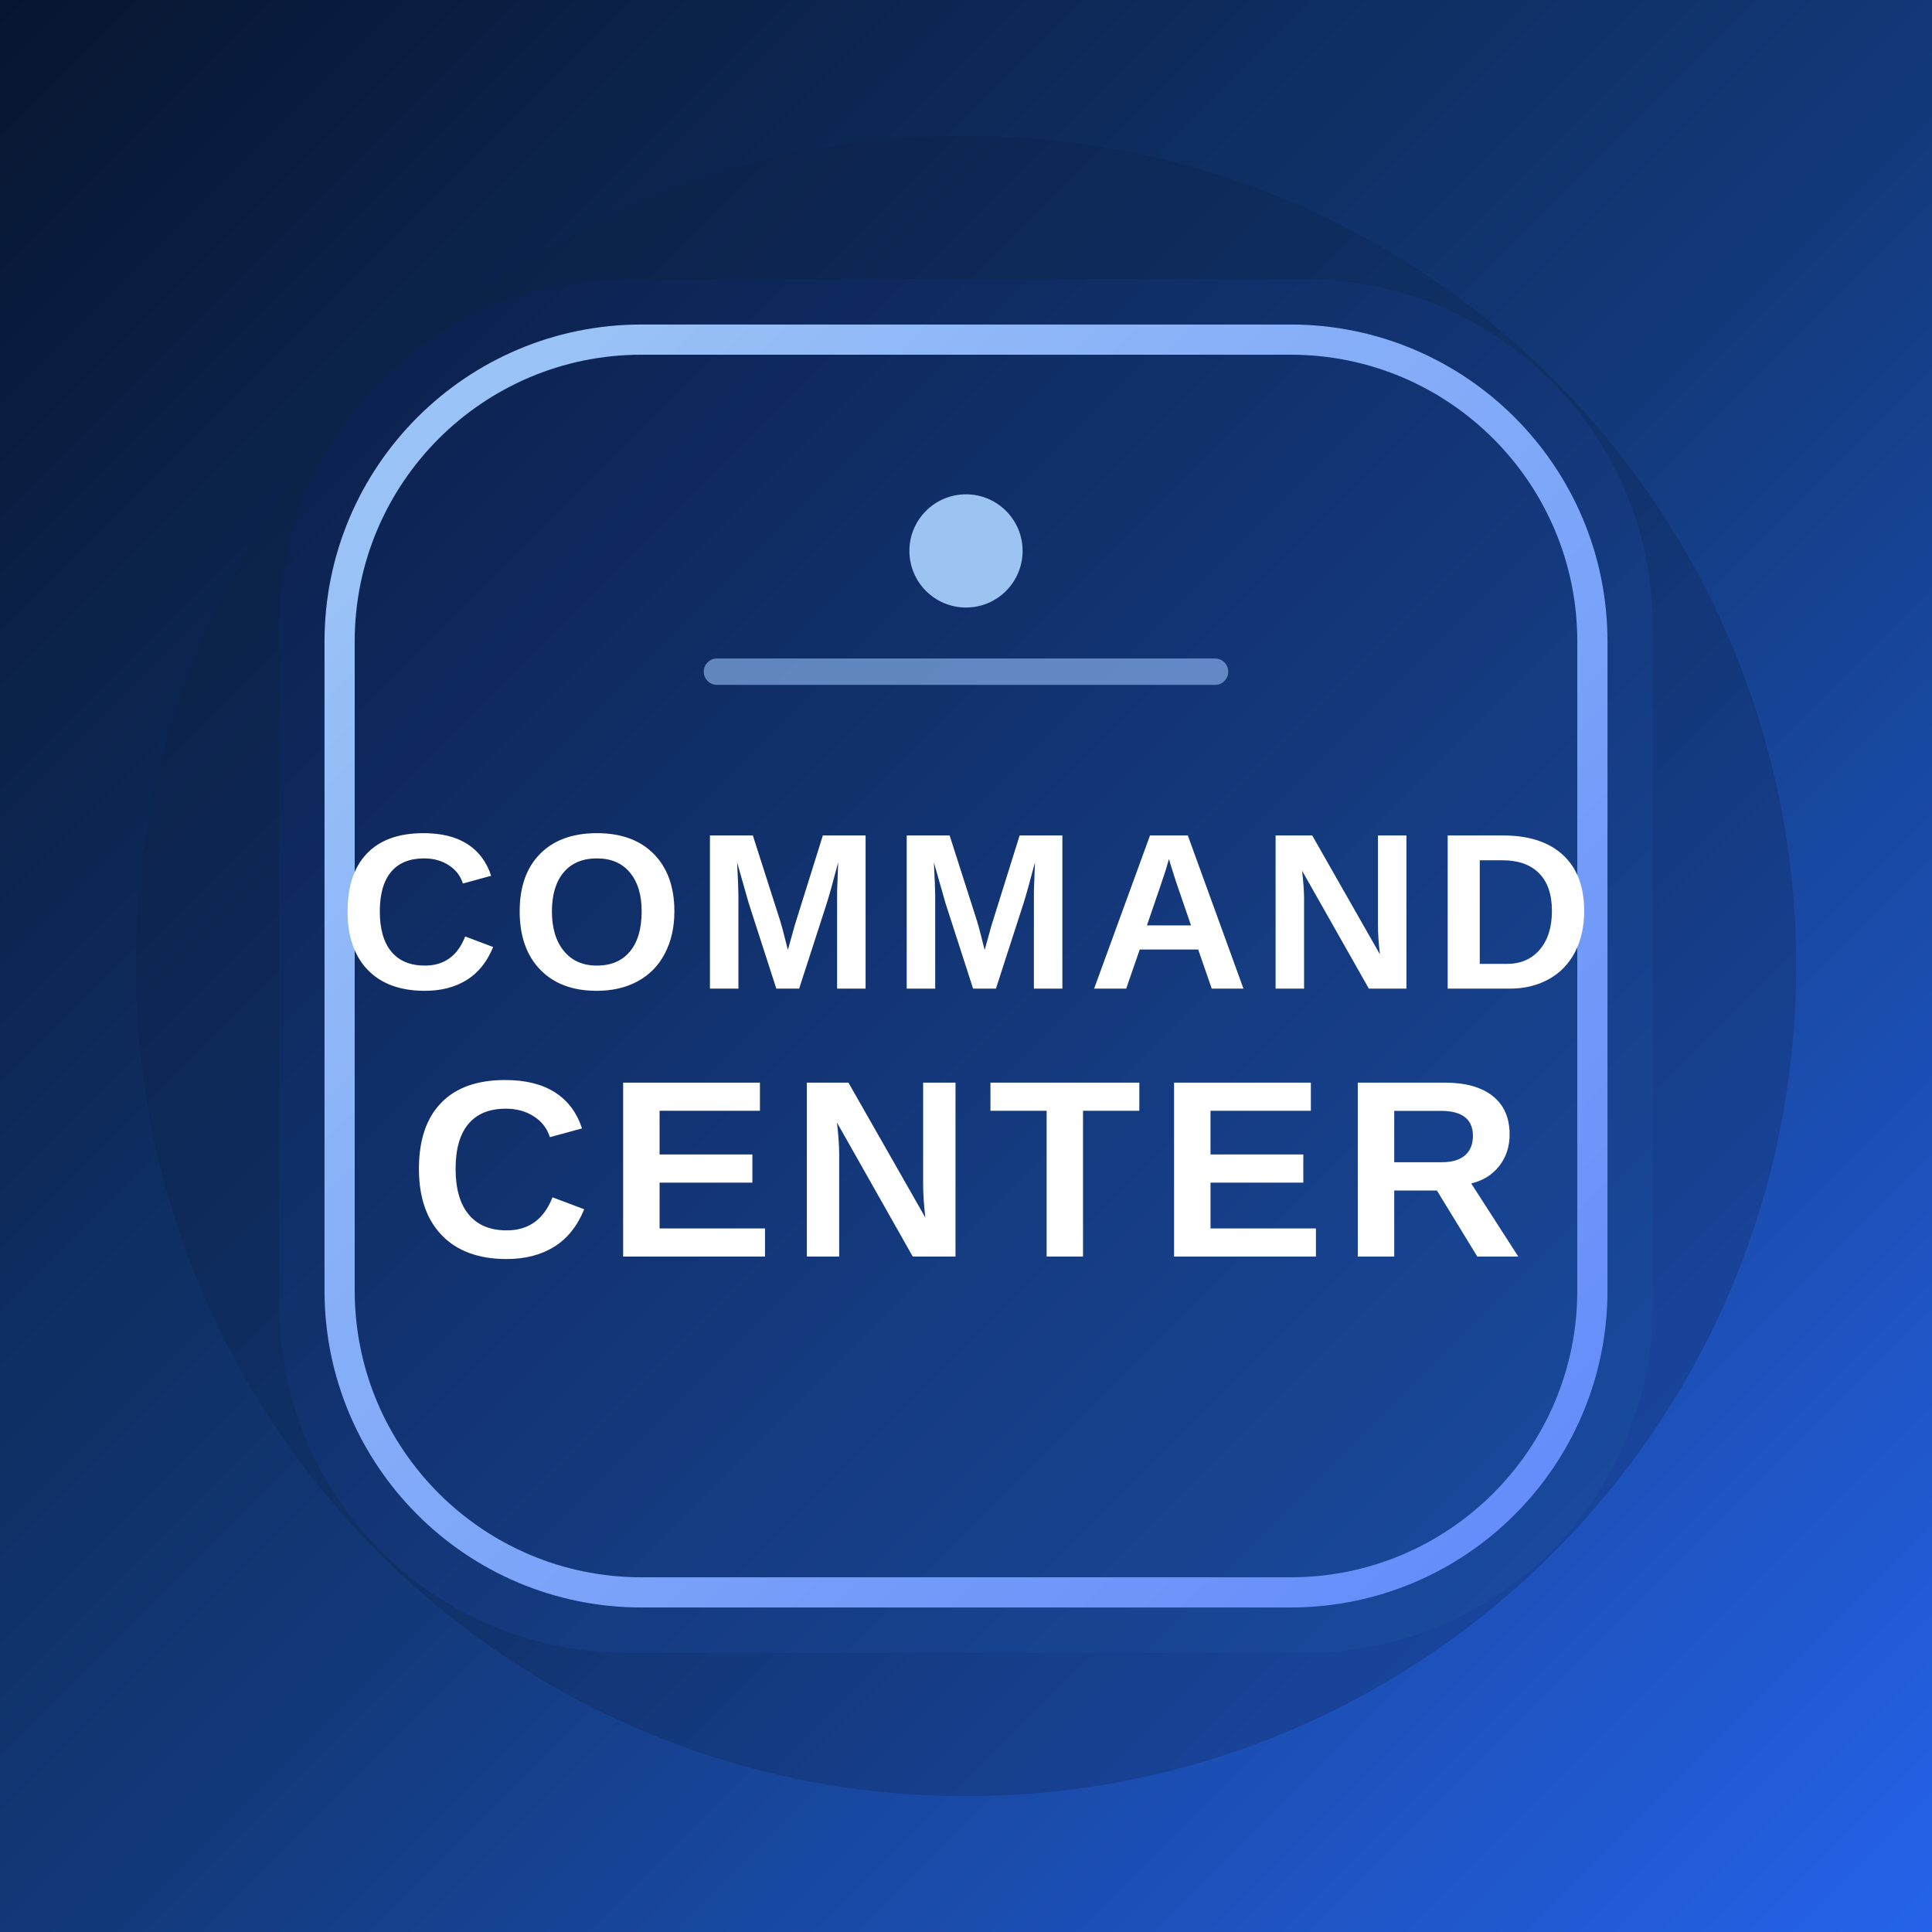
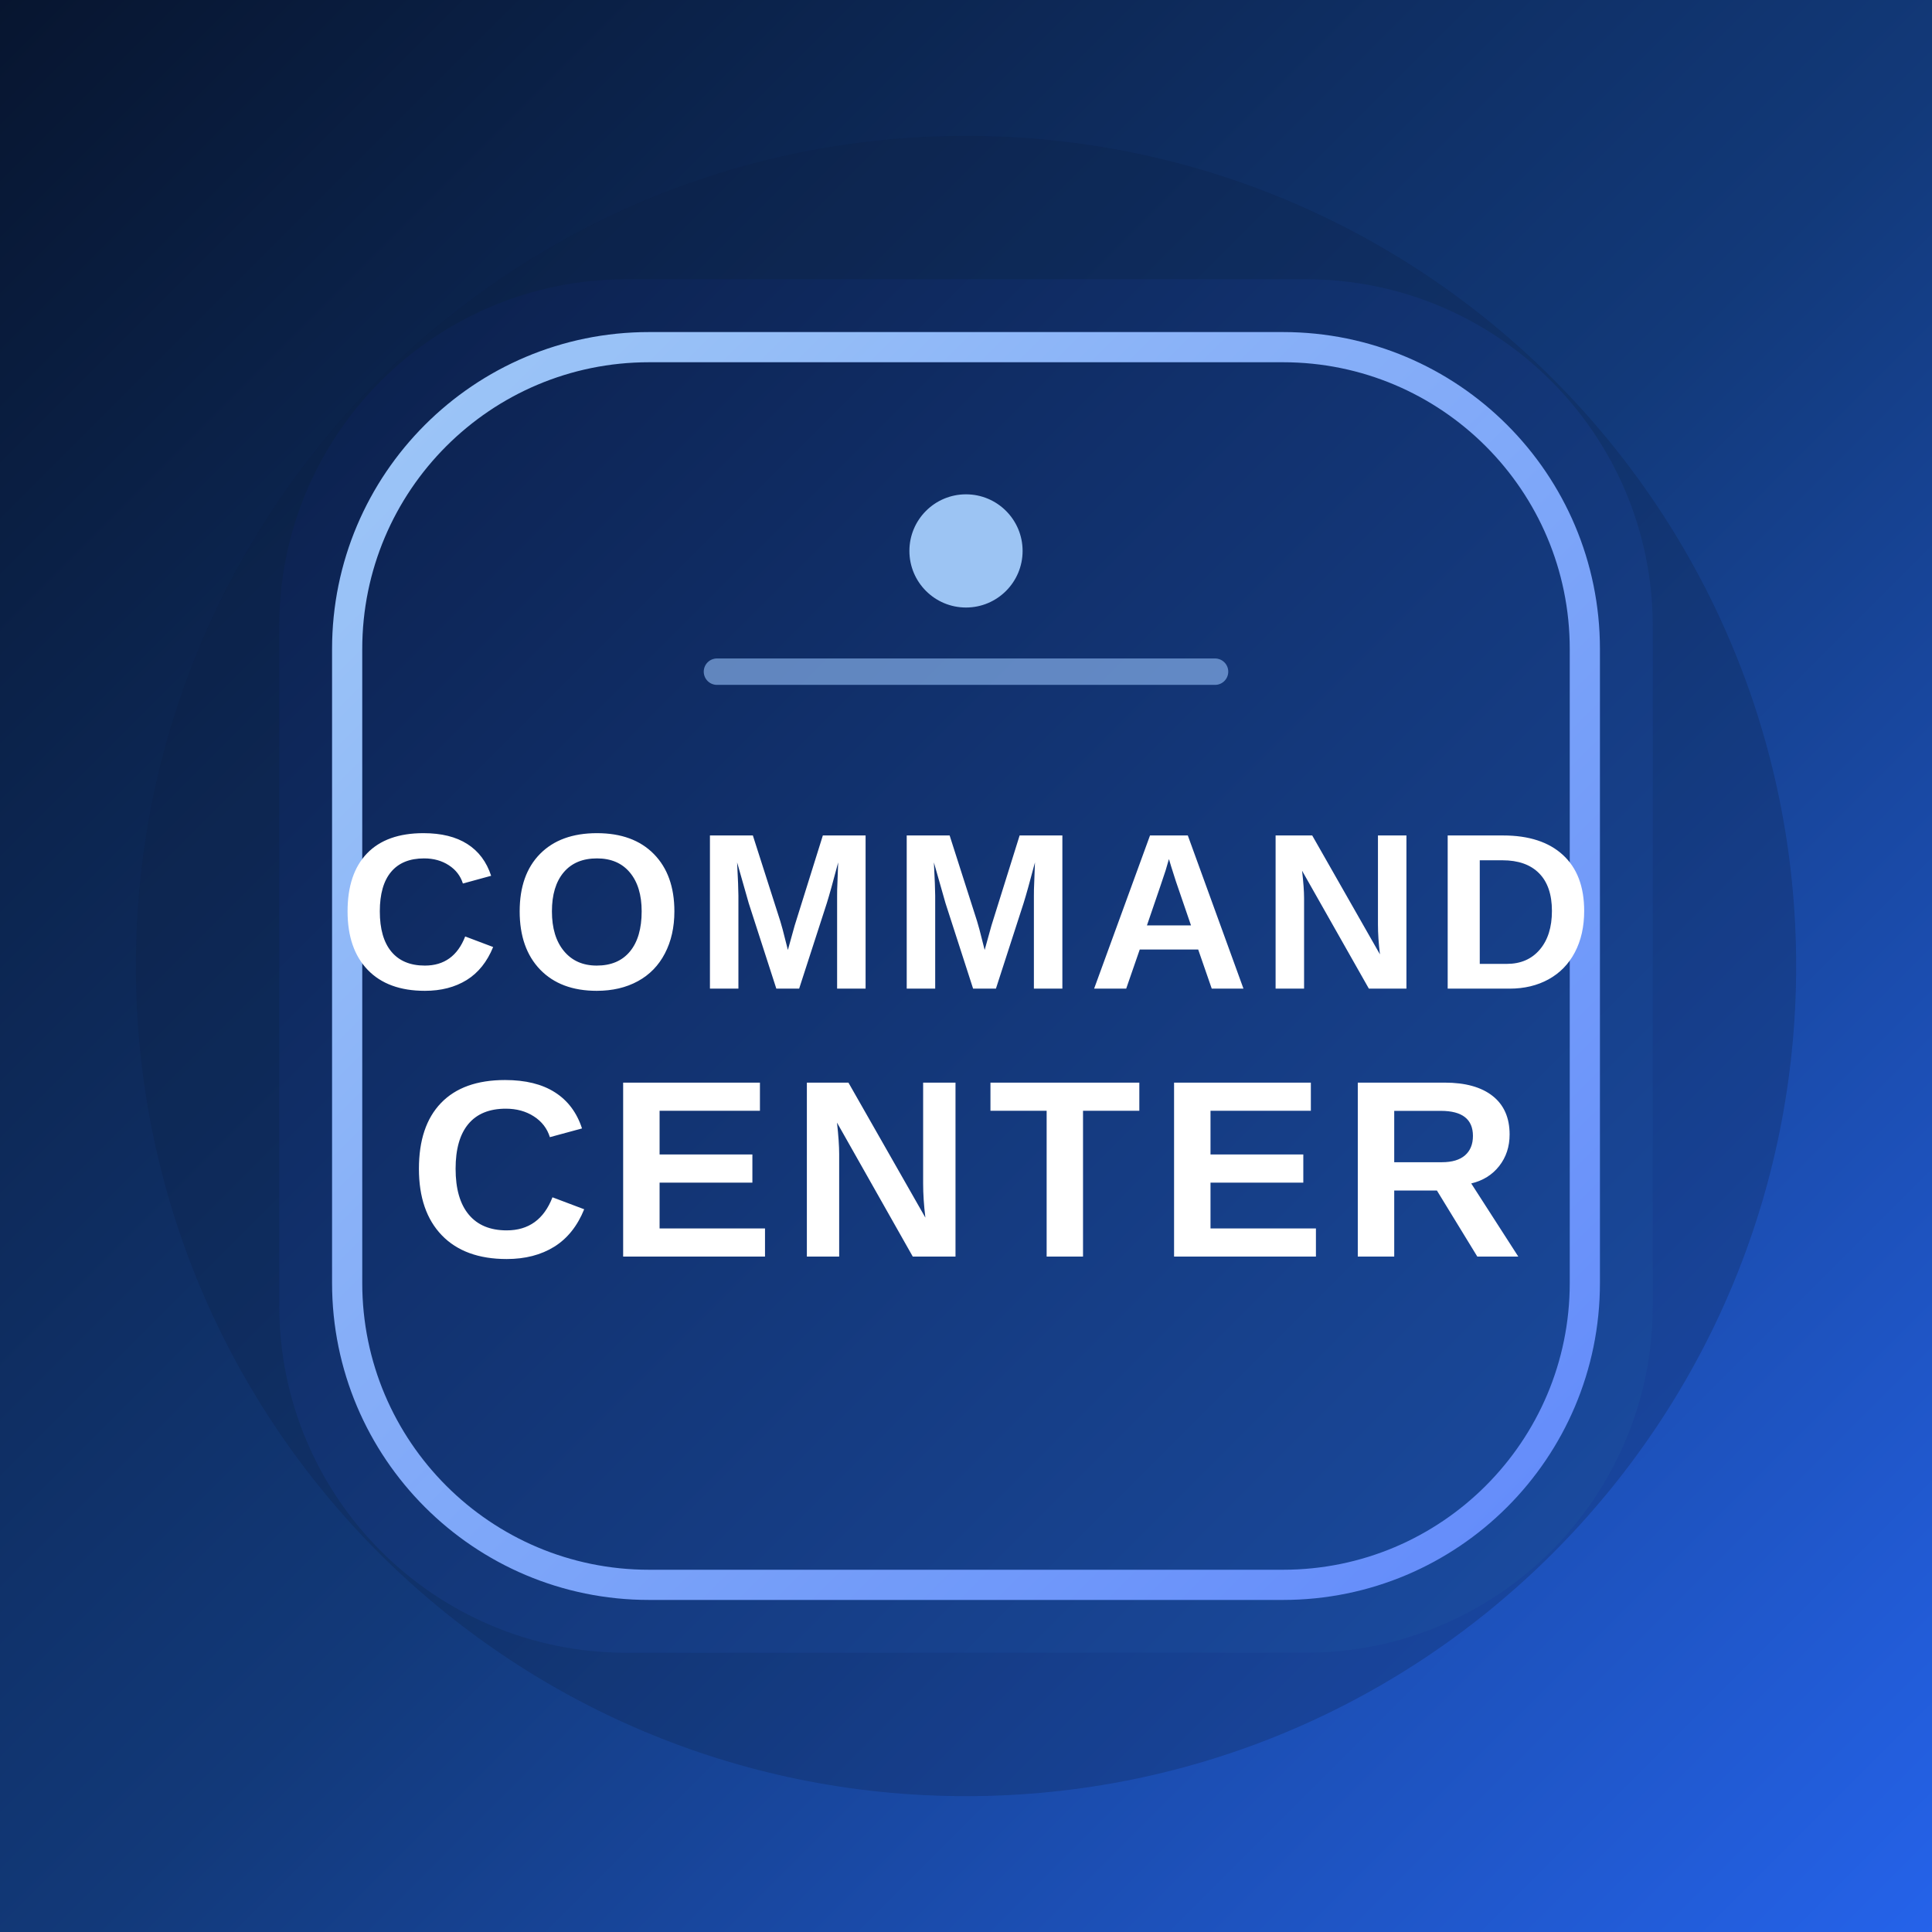
<svg xmlns="http://www.w3.org/2000/svg" viewBox="0 0 512 512" role="img" aria-labelledby="title desc">
  <defs>
    <linearGradient id="bg" x1="0" y1="0" x2="1" y2="1">
      <stop offset="0" stop-color="#07152f" />
      <stop offset="0.52" stop-color="#123979" />
      <stop offset="1" stop-color="#2563eb" />
    </linearGradient>
    <linearGradient id="panel" x1="0" y1="0" x2="1" y2="1">
      <stop offset="0" stop-color="#0b1f4a" />
      <stop offset="1" stop-color="#1b4da4" />
    </linearGradient>
    <linearGradient id="rim" x1="0" y1="0" x2="1" y2="1">
      <stop offset="0" stop-color="#a6d0ff" />
      <stop offset="1" stop-color="#658dff" />
    </linearGradient>
  </defs>
  <rect width="512" height="512" fill="url(#bg)" />
  <circle cx="256" cy="256" r="220" fill="#0a1d43" opacity=".26" />
  <rect x="74" y="74" width="364" height="364" rx="92" fill="url(#panel)" />
-   <rect x="90" y="90" width="332" height="332" rx="80" fill="none" stroke="url(#rim)" stroke-width="8" opacity=".95" />
+   <rect x="92" y="92" width="328" height="328" rx="80" fill="none" stroke="url(#rim)" stroke-width="8" opacity=".95" />
  <circle cx="256" cy="146" r="15" fill="#a8d0ff" opacity=".92" />
  <path d="M190 178h132" stroke="#9bc7ff" stroke-width="7" stroke-linecap="round" opacity=".58" />
  <text x="256" y="262" text-anchor="middle" fill="#ffffff" font-family="Arial, Helvetica, sans-serif" font-size="59" font-weight="800" letter-spacing="3">COMMAND</text>
  <text x="256" y="333" text-anchor="middle" fill="#ffffff" font-family="Arial, Helvetica, sans-serif" font-size="67" font-weight="900" letter-spacing="4">CENTER</text>
</svg>
